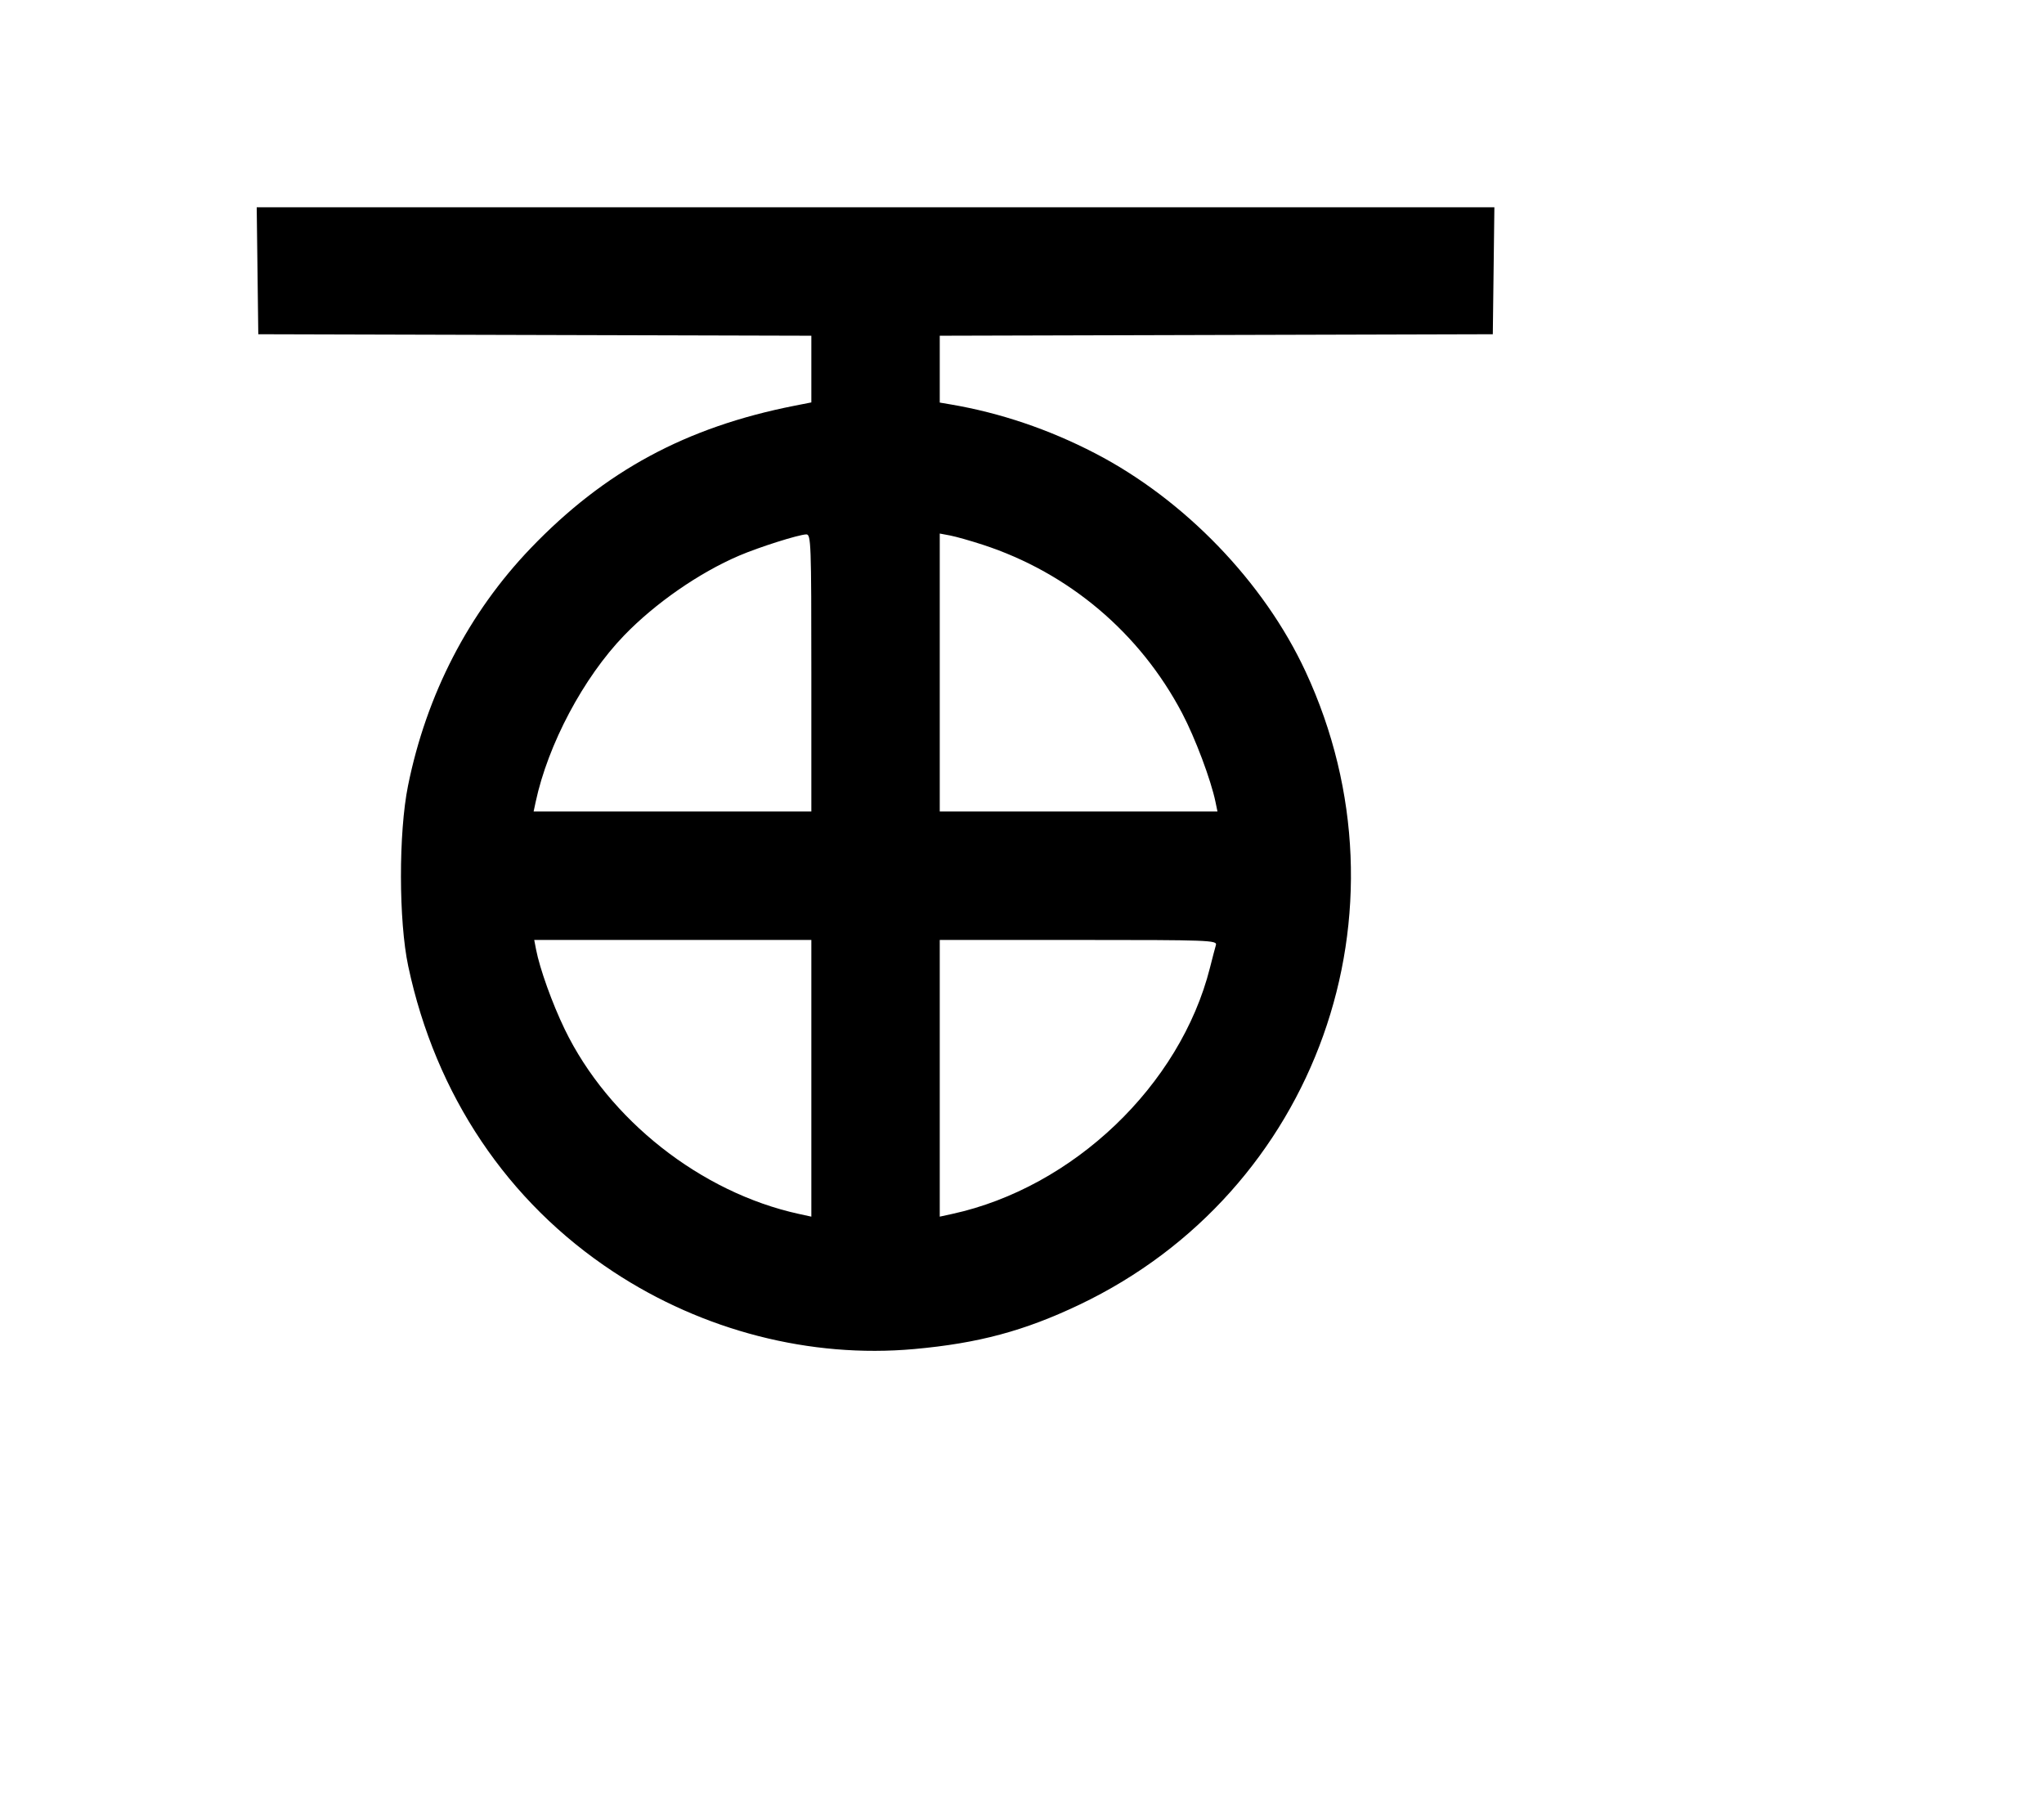
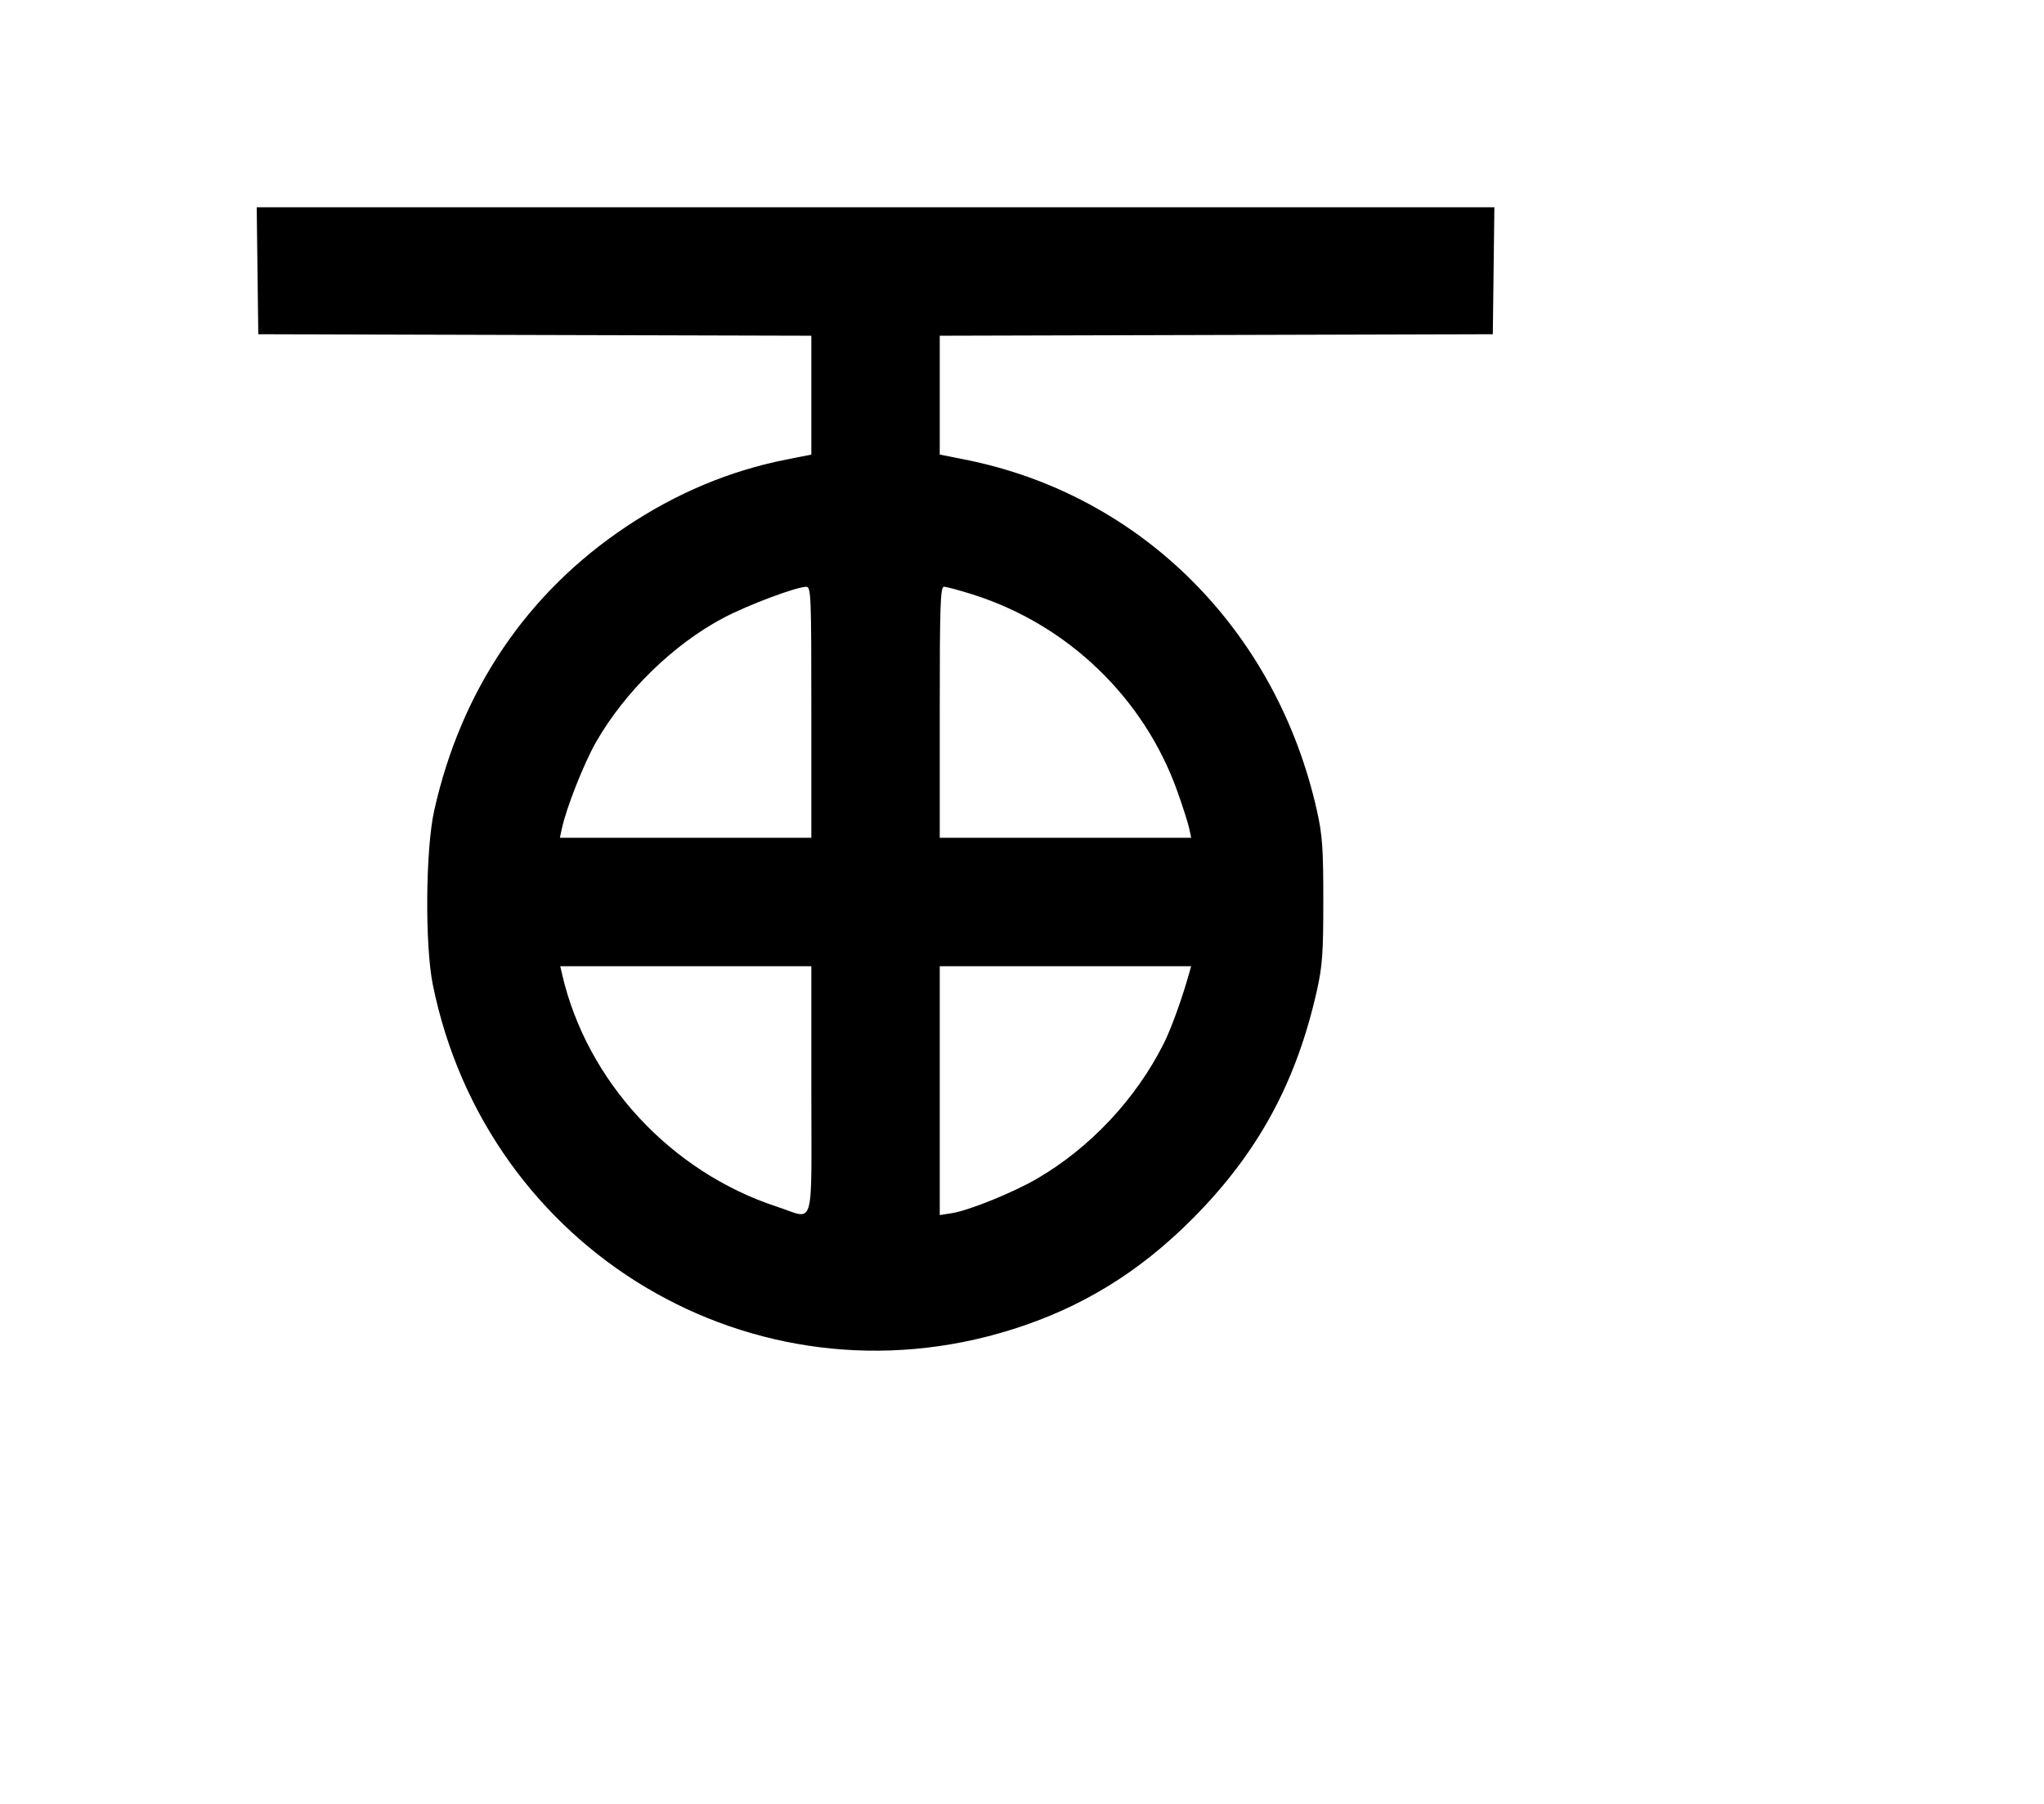
<svg xmlns="http://www.w3.org/2000/svg" width="136mm" height="120mm" version="1.1" viewBox="0 0 600 529.412">
-   <path d="M75.587 79.459 L 75.818 98.092 156.990 98.311 L 238.163 98.529 238.163 108.316 L 238.163 118.103 233.237 119.073 C 201.404 125.340,177.508 138.238,155.790 160.875 C 137.558 179.880,125.169 203.859,119.769 230.600 C 116.978 244.416,117.011 270.280,119.836 283.568 C 127.869 321.354,148.965 352.769,180.057 373.246 C 206.381 390.583,237.863 398.668,268.353 395.922 C 287.191 394.225,300.655 390.613,316.829 382.915 C 386.502 349.756,415.916 267.429,383.229 197.070 C 371.039 170.831,347.733 146.664,321.485 133.046 C 307.923 126.010,293.611 121.167,279.070 118.693 L 275.857 118.147 275.857 108.338 L 275.857 98.529 357.030 98.311 L 438.202 98.092 438.433 79.459 L 438.664 60.826 257.010 60.826 L 75.356 60.826 75.587 79.459 M238.163 197.469 L 238.163 238.163 197.401 238.163 L 156.640 238.163 157.235 235.378 C 160.849 218.473,171.271 198.853,183.205 186.489 C 192.322 177.044,205.248 168.081,216.981 163.068 C 222.871 160.552,234.321 156.925,236.663 156.834 C 238.071 156.780,238.163 159.263,238.163 197.469 M288.501 159.874 C 313.741 168.113,334.627 185.763,347.016 209.323 C 350.854 216.622,355.459 228.880,356.804 235.378 L 357.380 238.163 316.619 238.163 L 275.857 238.163 275.857 197.374 L 275.857 156.585 278.878 157.152 C 280.540 157.464,284.870 158.689,288.501 159.874 M238.163 316.460 L 238.163 357.062 234.522 356.268 C 205.755 350.001,178.592 328.586,165.763 302.060 C 162.103 294.491,158.441 284.293,157.354 278.642 L 156.819 275.857 197.491 275.857 L 238.163 275.857 238.163 316.460 M356.918 277.357 C 356.676 278.181,355.887 281.192,355.166 284.046 C 346.458 318.520,315.016 348.530,279.498 356.268 L 275.857 357.062 275.857 316.460 L 275.857 275.857 316.608 275.857 C 355.016 275.857,357.334 275.944,356.918 277.357 " stroke="none" fill-rule="evenodd" fill="black" />
+   <path d="M75.587 79.459 L 75.818 98.092 156.990 98.311 L 238.163 98.529 238.163 115.970 L 238.163 133.411 230.735 134.886 C 214.147 138.180,198.548 144.724,183.780 154.583 C 154.655 174.027,135.300 202.666,127.446 237.941 C 124.914 249.315,124.698 277.397,127.053 289.004 C 142.918 367.183,221.238 413.884,296.847 390.248 C 317.360 383.835,334.298 373.472,349.993 357.733 C 369.208 338.463,380.538 317.687,386.580 290.643 C 388.174 283.506,388.448 279.650,388.448 264.292 C 388.448 248.934,388.174 245.078,386.580 237.941 C 374.728 184.888,334.880 145.132,283.285 134.886 L 275.857 133.411 275.857 115.970 L 275.857 98.529 357.030 98.311 L 438.202 98.092 438.433 79.459 L 438.664 60.826 257.010 60.826 L 75.356 60.826 75.587 79.459 M238.163 209.035 L 238.163 245.873 201.256 245.873 L 164.350 245.873 164.949 243.089 C 166.240 237.088,171.433 223.956,174.936 217.830 C 183.441 202.961,197.712 189.061,212.443 181.297 C 219.578 177.537,233.678 172.249,236.663 172.214 C 238.068 172.198,238.163 174.515,238.163 209.035 M285.451 174.440 C 313.415 183.259,335.854 204.833,345.620 232.289 C 347.189 236.697,348.741 241.557,349.071 243.089 L 349.670 245.873 312.764 245.873 L 275.857 245.873 275.857 209.035 C 275.857 177.444,276.034 172.197,277.098 172.197 C 277.781 172.197,281.539 173.206,285.451 174.440 M238.163 319.977 C 238.163 361.921,239.356 357.822,228.206 354.188 C 196.918 343.990,172.264 317.363,164.998 285.924 L 164.454 283.568 201.308 283.568 L 238.163 283.568 238.163 319.977 M349.110 285.495 C 347.008 293.016,343.792 301.914,341.602 306.270 C 333.404 322.581,319.954 336.902,304.310 345.978 C 297.340 350.022,284.479 355.230,279.498 356.025 L 275.857 356.606 275.857 320.087 L 275.857 283.568 312.753 283.568 L 349.649 283.568 349.110 285.495 " stroke="none" fill-rule="evenodd" fill="black" />
</svg>
